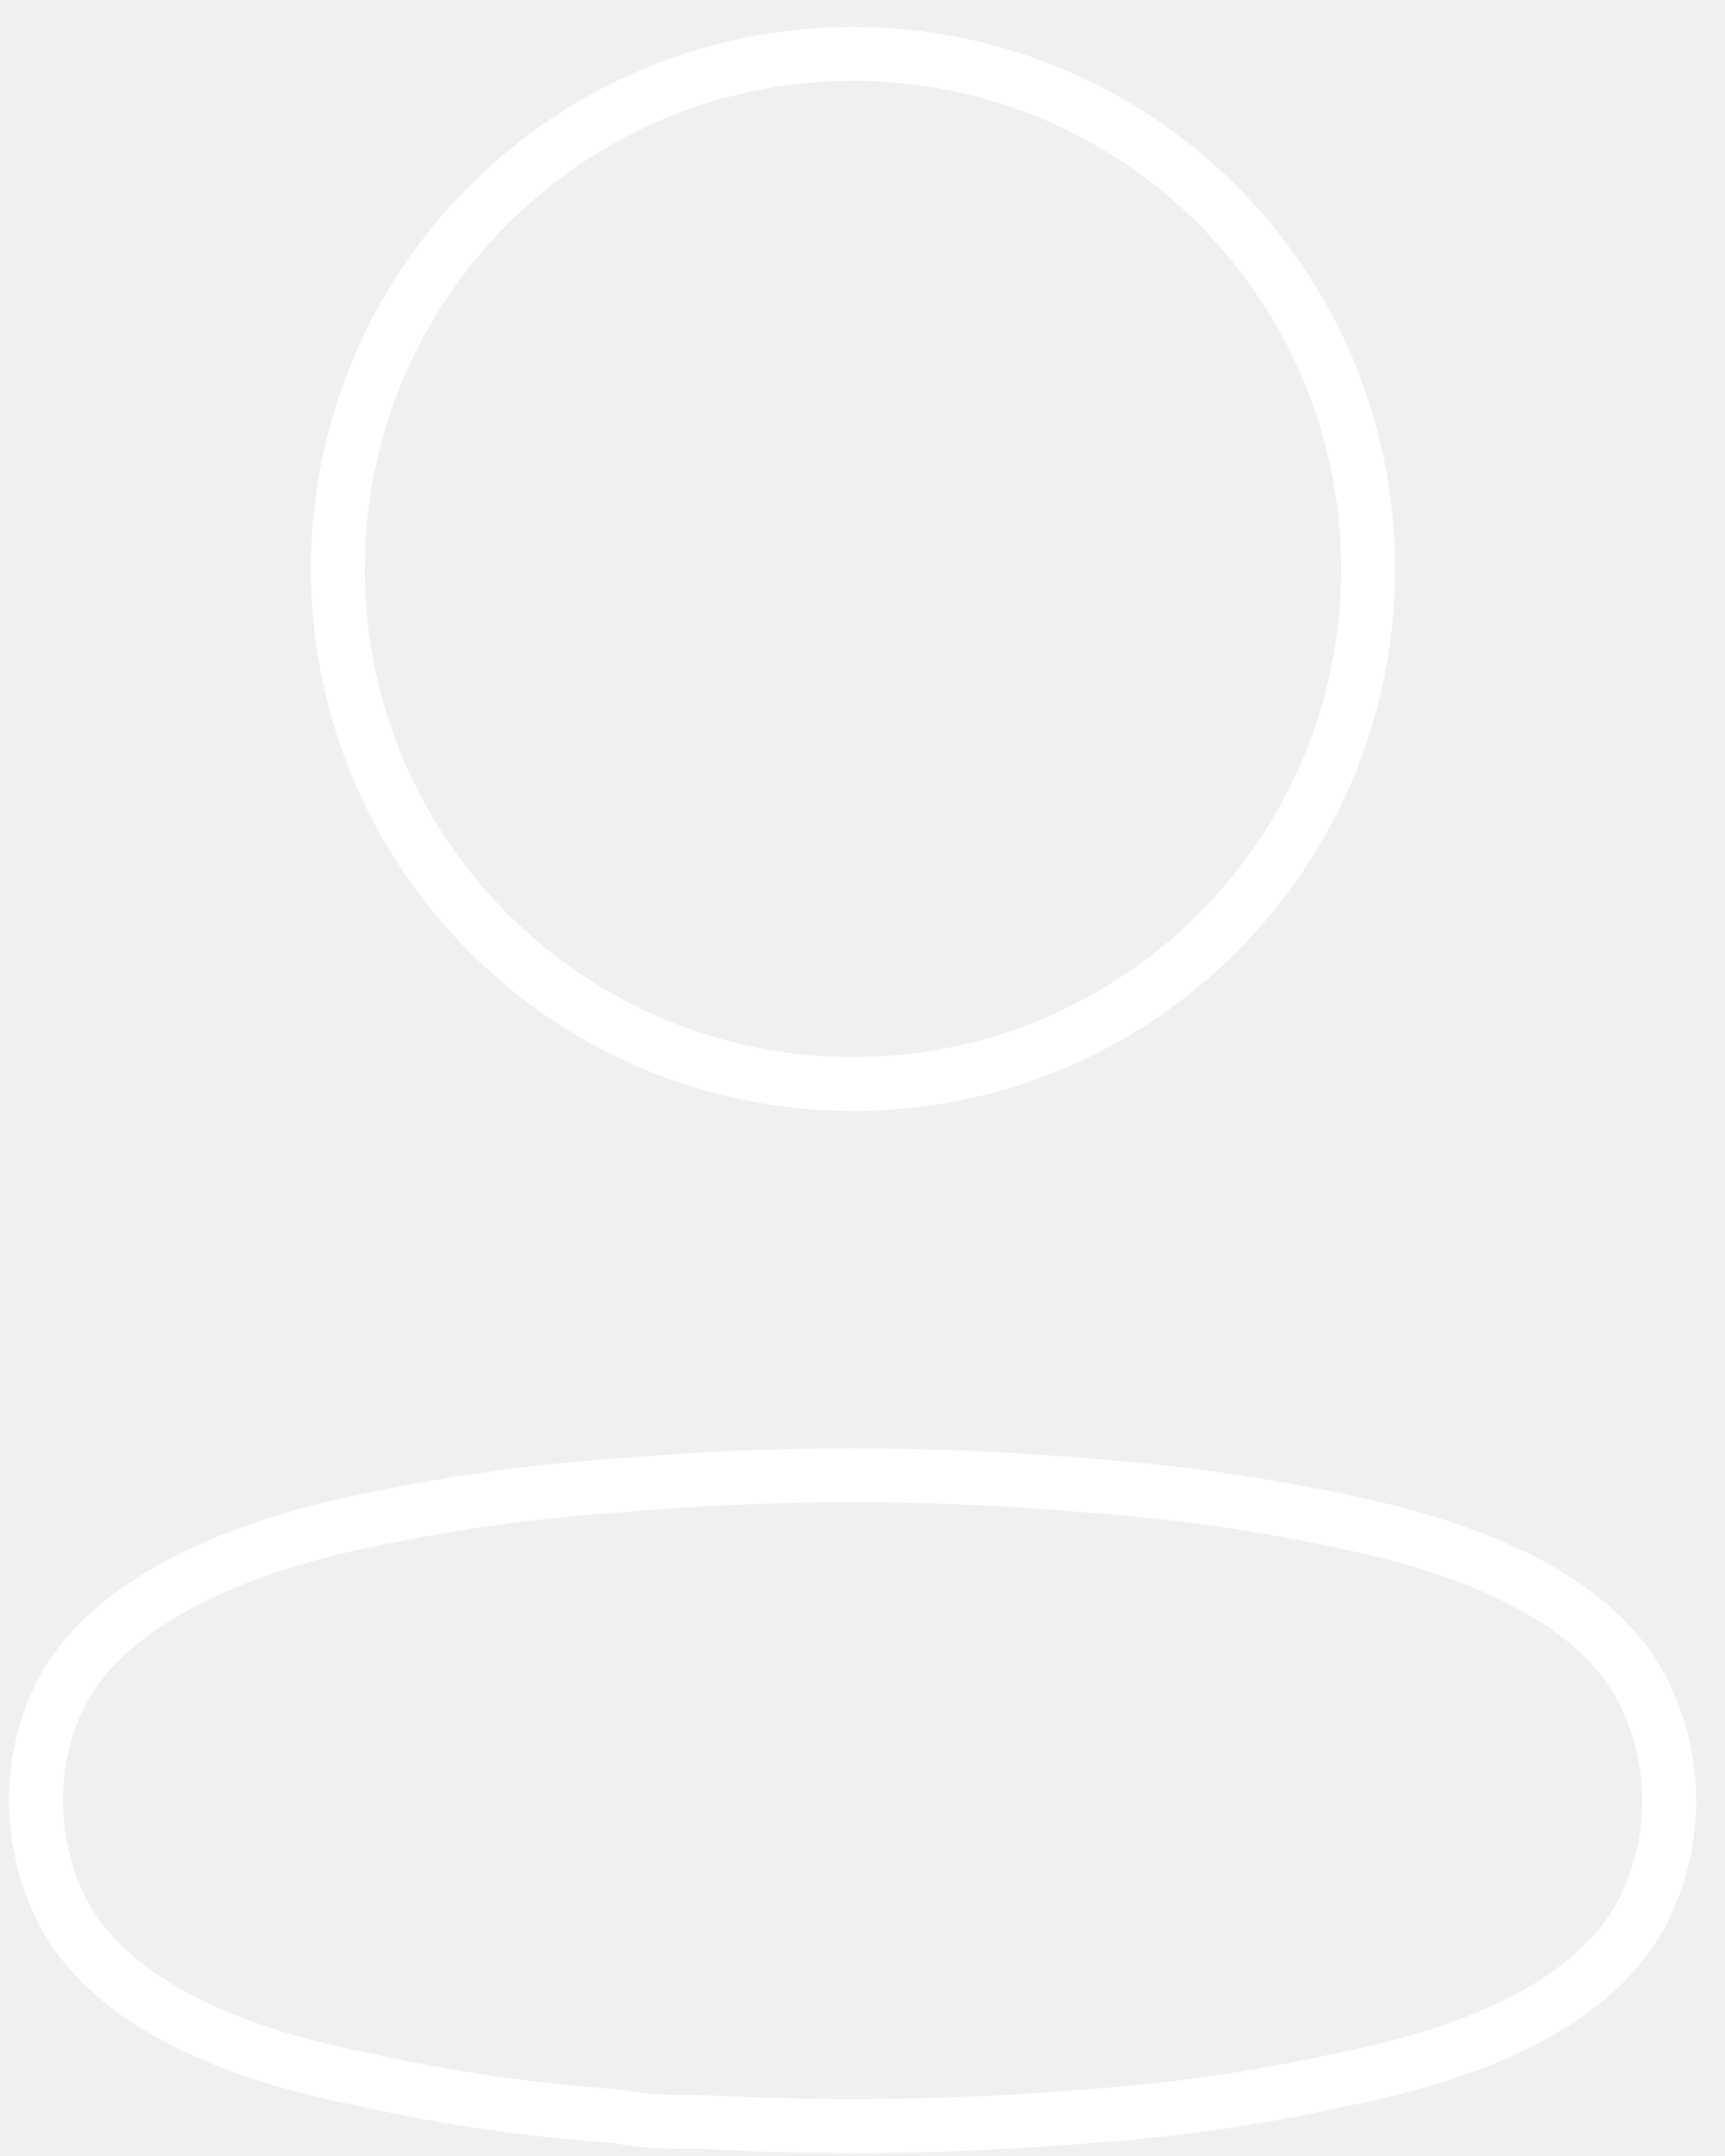
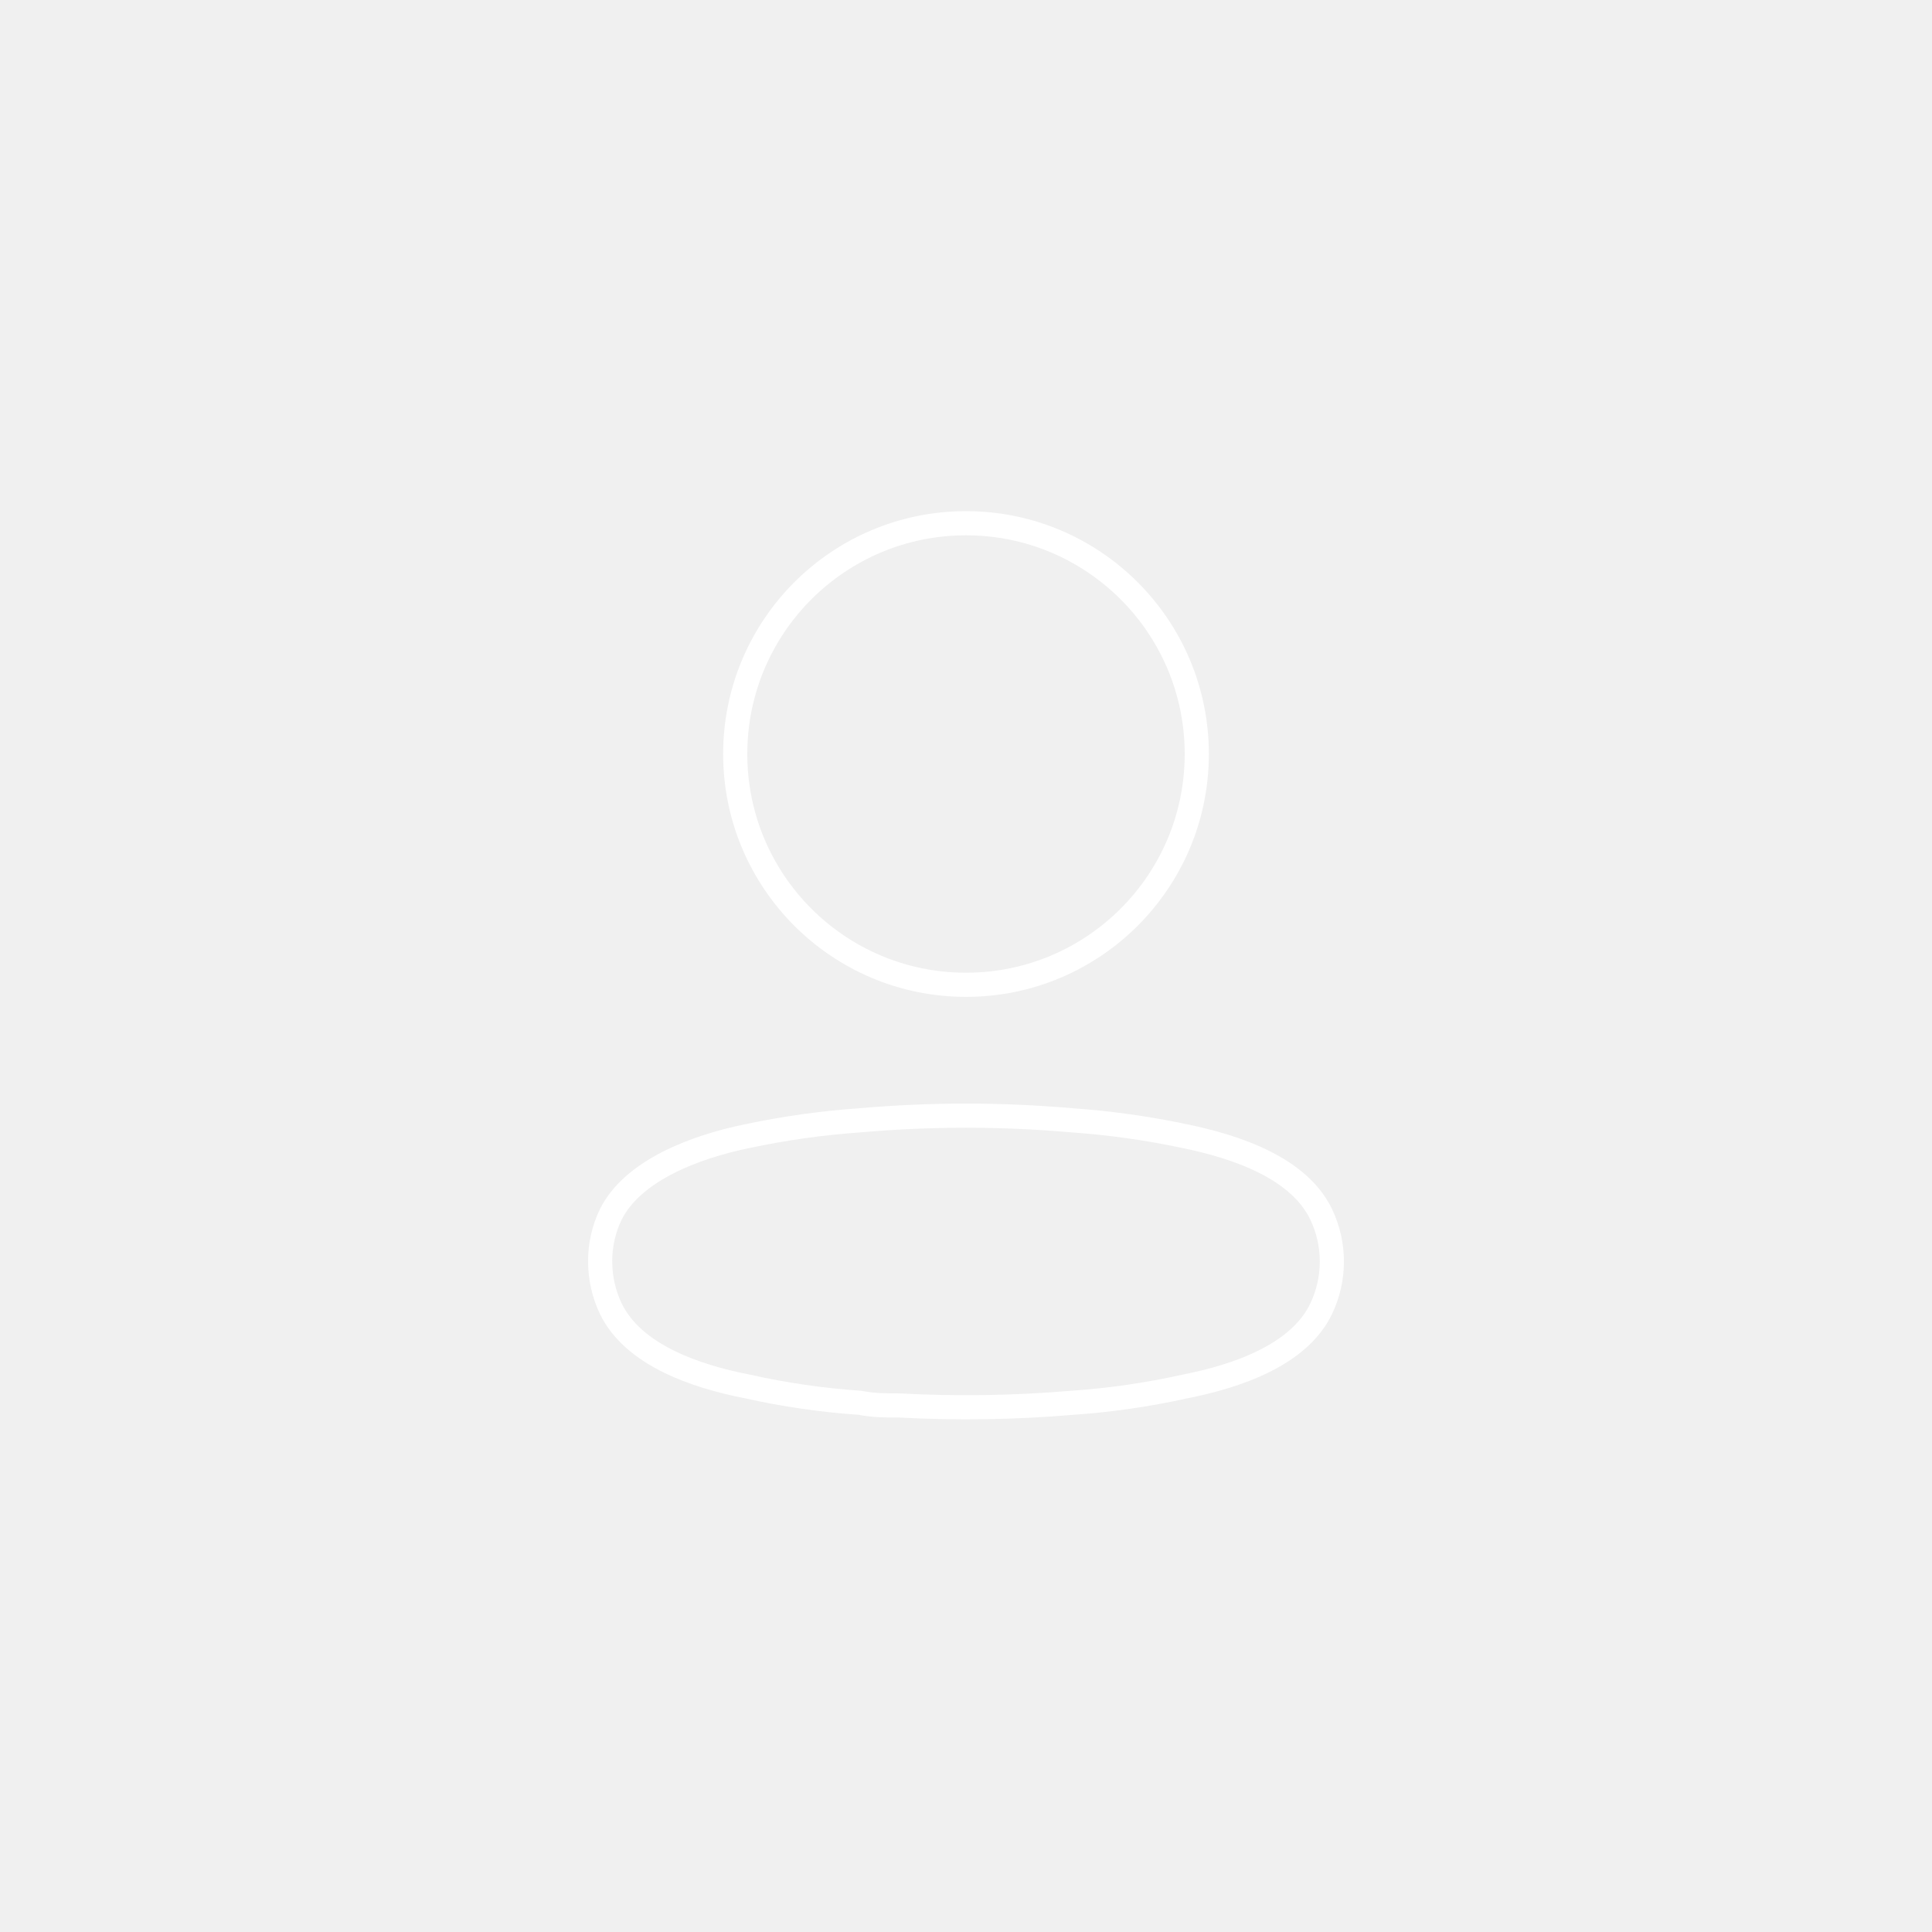
- <svg xmlns="http://www.w3.org/2000/svg" width="48" height="60" viewBox="0 0 48 60" fill="none">
-   <ellipse cx="23.736" cy="15.834" rx="14.334" ry="14.334" stroke="white" stroke-width="1.5" stroke-linecap="round" stroke-linejoin="round" />
-   <path fill-rule="evenodd" clip-rule="evenodd" d="M1 50.104C0.996 49.096 1.222 48.101 1.659 47.193C3.032 44.447 6.904 42.992 10.117 42.333C12.434 41.839 14.783 41.508 17.146 41.344C21.523 40.96 25.924 40.96 30.3 41.344C32.663 41.51 35.012 41.84 37.33 42.333C40.542 42.992 44.414 44.31 45.787 47.193C46.667 49.044 46.667 51.192 45.787 53.042C44.414 55.926 40.542 57.244 37.33 57.875C35.015 58.39 32.665 58.73 30.3 58.891C26.738 59.193 23.16 59.248 19.59 59.056C18.767 59.056 17.97 59.056 17.146 58.891C14.79 58.732 12.449 58.392 10.144 57.875C6.904 57.244 3.06 55.926 1.659 53.042C1.224 52.124 0.999 51.12 1 50.104Z" stroke="white" stroke-width="1.5" stroke-linecap="round" stroke-linejoin="round" />
+ <svg xmlns="http://www.w3.org/2000/svg" width="120" height="120" viewBox="0 0 120 120" fill="none">
+   <ellipse cx="60" cy="46.833" rx="14.334" ry="14.334" stroke="white" stroke-width="1.5" stroke-linecap="round" stroke-linejoin="round" />
+   <path fill-rule="evenodd" clip-rule="evenodd" d="m37.276,78.344c-0.004,-1.008 0.222,-2.003 0.659,-2.911c1.373,-2.746 5.245,-4.201 8.458,-4.86c2.317,-0.494 4.666,-0.825 7.03,-0.989c4.376,-0.384 8.777,-0.384 13.153,0c2.363,0.166 4.712,0.496 7.03,0.989c3.213,0.659 7.085,1.977 8.458,4.86c0.88,1.85 0.88,3.999 0,5.849c-1.373,2.883 -5.245,4.201 -8.458,4.833c-2.314,0.515 -4.664,0.855 -7.03,1.016c-3.562,0.302 -7.14,0.357 -10.709,0.165c-0.824,0 -1.62,0 -2.444,-0.165c-2.357,-0.16 -4.697,-0.499 -7.002,-1.016c-3.24,-0.631 -7.085,-1.95 -8.485,-4.833c-0.435,-0.918 -0.66,-1.922 -0.659,-2.938z" stroke="white" stroke-width="1.5" stroke-linecap="round" stroke-linejoin="round" />
</svg>
